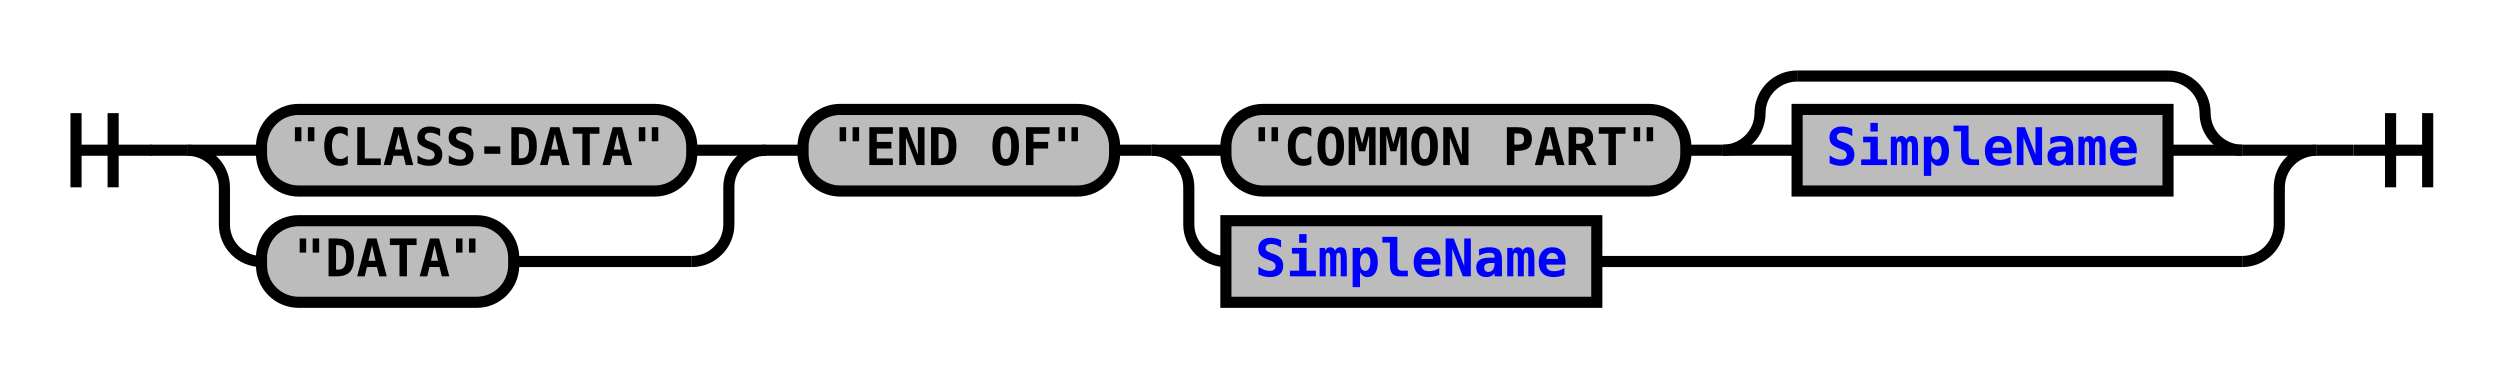
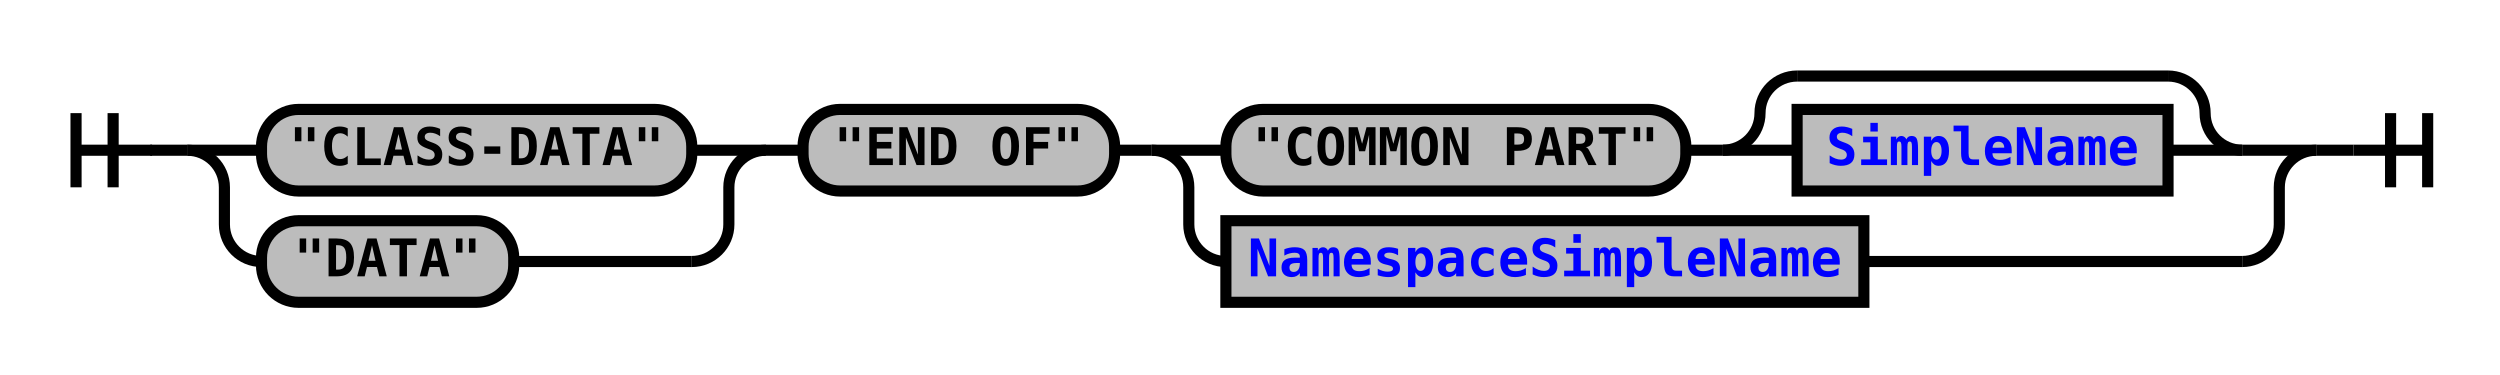
<svg xmlns="http://www.w3.org/2000/svg" xmlns:xlink="http://www.w3.org/1999/xlink" class="railroad-diagram" width="674" height="101" viewBox="0 0 674 101">
  <defs>
    <style type="text/css">
path {
stroke-width: 3;
stroke: black;
fill: rgba(0,0,0,0);
}
text {
font: bold 14px monospace;
text-anchor: middle;
}
text.diagram-text {
font-size: 12px;
}
a {
fill: blue;
}
text.diagram-arrow {
font-size: 16px;
}
text.label {
text-anchor: start;
}
text.comment {
font: italic 12px monospace;
}
rect {
stroke-width: 3;
stroke: black;
fill: #BCBCBC;
}
path.diagram-text {
stroke-width: 3;
stroke: black;
fill: #BCBCBC;
cursor: help;
}
</style>
  </defs>
  <g transform="translate(.5 .5)">
    <path d="M 20 30 v 20 m 10 -20 v 20 m -10 -10 h 20.5" />
    <path d="M40 40h10" />
    <g>
      <path d="M50 40h0" />
      <path d="M624 40h0" />
      <g>
        <path d="M50 40h0" />
        <path d="M206 40h0" />
        <path d="M50 40h20" />
        <g class="terminal">
          <path d="M70 40h0" />
          <path d="M186 40h0" />
          <rect x="70" y="29" width="116" height="22" rx="10" ry="10" />
          <text x="128" y="44">"CLASS-DATA"</text>
        </g>
        <path d="M186 40h20" />
        <path d="M50 40a10 10 0 0 1 10 10v10a10 10 0 0 0 10 10" />
        <g class="terminal">
          <path d="M70 70h0" />
          <path d="M138 70h48" />
          <rect x="70" y="59" width="68" height="22" rx="10" ry="10" />
          <text x="104" y="74">"DATA"</text>
        </g>
        <path d="M186 70a10 10 0 0 0 10 -10v-10a10 10 0 0 1 10 -10" />
      </g>
      <path d="M206 40h10" />
      <g>
        <path d="M216 40h0" />
        <path d="M624 40h0" />
        <g class="terminal">
          <path d="M216 40h0" />
          <path d="M300 40h0" />
          <rect x="216" y="29" width="84" height="22" rx="10" ry="10" />
          <text x="258" y="44">"END OF"</text>
        </g>
        <path d="M300 40h10" />
        <g>
          <path d="M310 40h0" />
          <path d="M624 40h0" />
          <path d="M310 40h20" />
          <g>
            <path d="M330 40h0" />
            <path d="M604 40h0" />
            <g class="terminal">
              <path d="M330 40h0" />
              <path d="M454 40h0" />
              <rect x="330" y="29" width="124" height="22" rx="10" ry="10" />
              <text x="392" y="44">"COMMON PART"</text>
            </g>
            <path d="M454 40h10" />
            <g>
              <path d="M464 40h0" />
              <path d="M604 40h0" />
              <path d="M464 40a10 10 0 0 0 10 -10v0a10 10 0 0 1 10 -10" />
              <g>
                <path d="M484 20h100" />
              </g>
              <path d="M584 20a10 10 0 0 1 10 10v0a10 10 0 0 0 10 10" />
              <path d="M464 40h20" />
              <g class="non-terminal">
                <path d="M484 40h0" />
                <path d="M584 40h0" />
                <rect x="484" y="29" width="100" height="22" />
                <a xlink:href="reuse_simplename.svg">
                  <text x="534" y="44">SimpleName</text>
                </a>
              </g>
              <path d="M584 40h20" />
            </g>
          </g>
          <path d="M604 40h20" />
          <path d="M310 40a10 10 0 0 1 10 10v10a10 10 0 0 0 10 10" />
          <g class="non-terminal">
            <path d="M330 70h0" />
-             <path d="M430 70h174" />
-             <rect x="330" y="59" width="100" height="22" />
-             <a xlink:href="reuse_simplename.svg">
-               <text x="380" y="74">SimpleName</text>
+             <path d="M502 70h102" />
+             <rect x="330" y="59" width="172" height="22" />
+             <a xlink:href="reuse_namespacesimplename.svg">
+               <text x="416" y="74">NamespaceSimpleName</text>
            </a>
          </g>
          <path d="M604 70a10 10 0 0 0 10 -10v-10a10 10 0 0 1 10 -10" />
        </g>
      </g>
    </g>
    <path d="M624 40h10" />
    <path d="M 634 40 h 20 m -10 -10 v 20 m 10 -20 v 20" />
  </g>
</svg>
